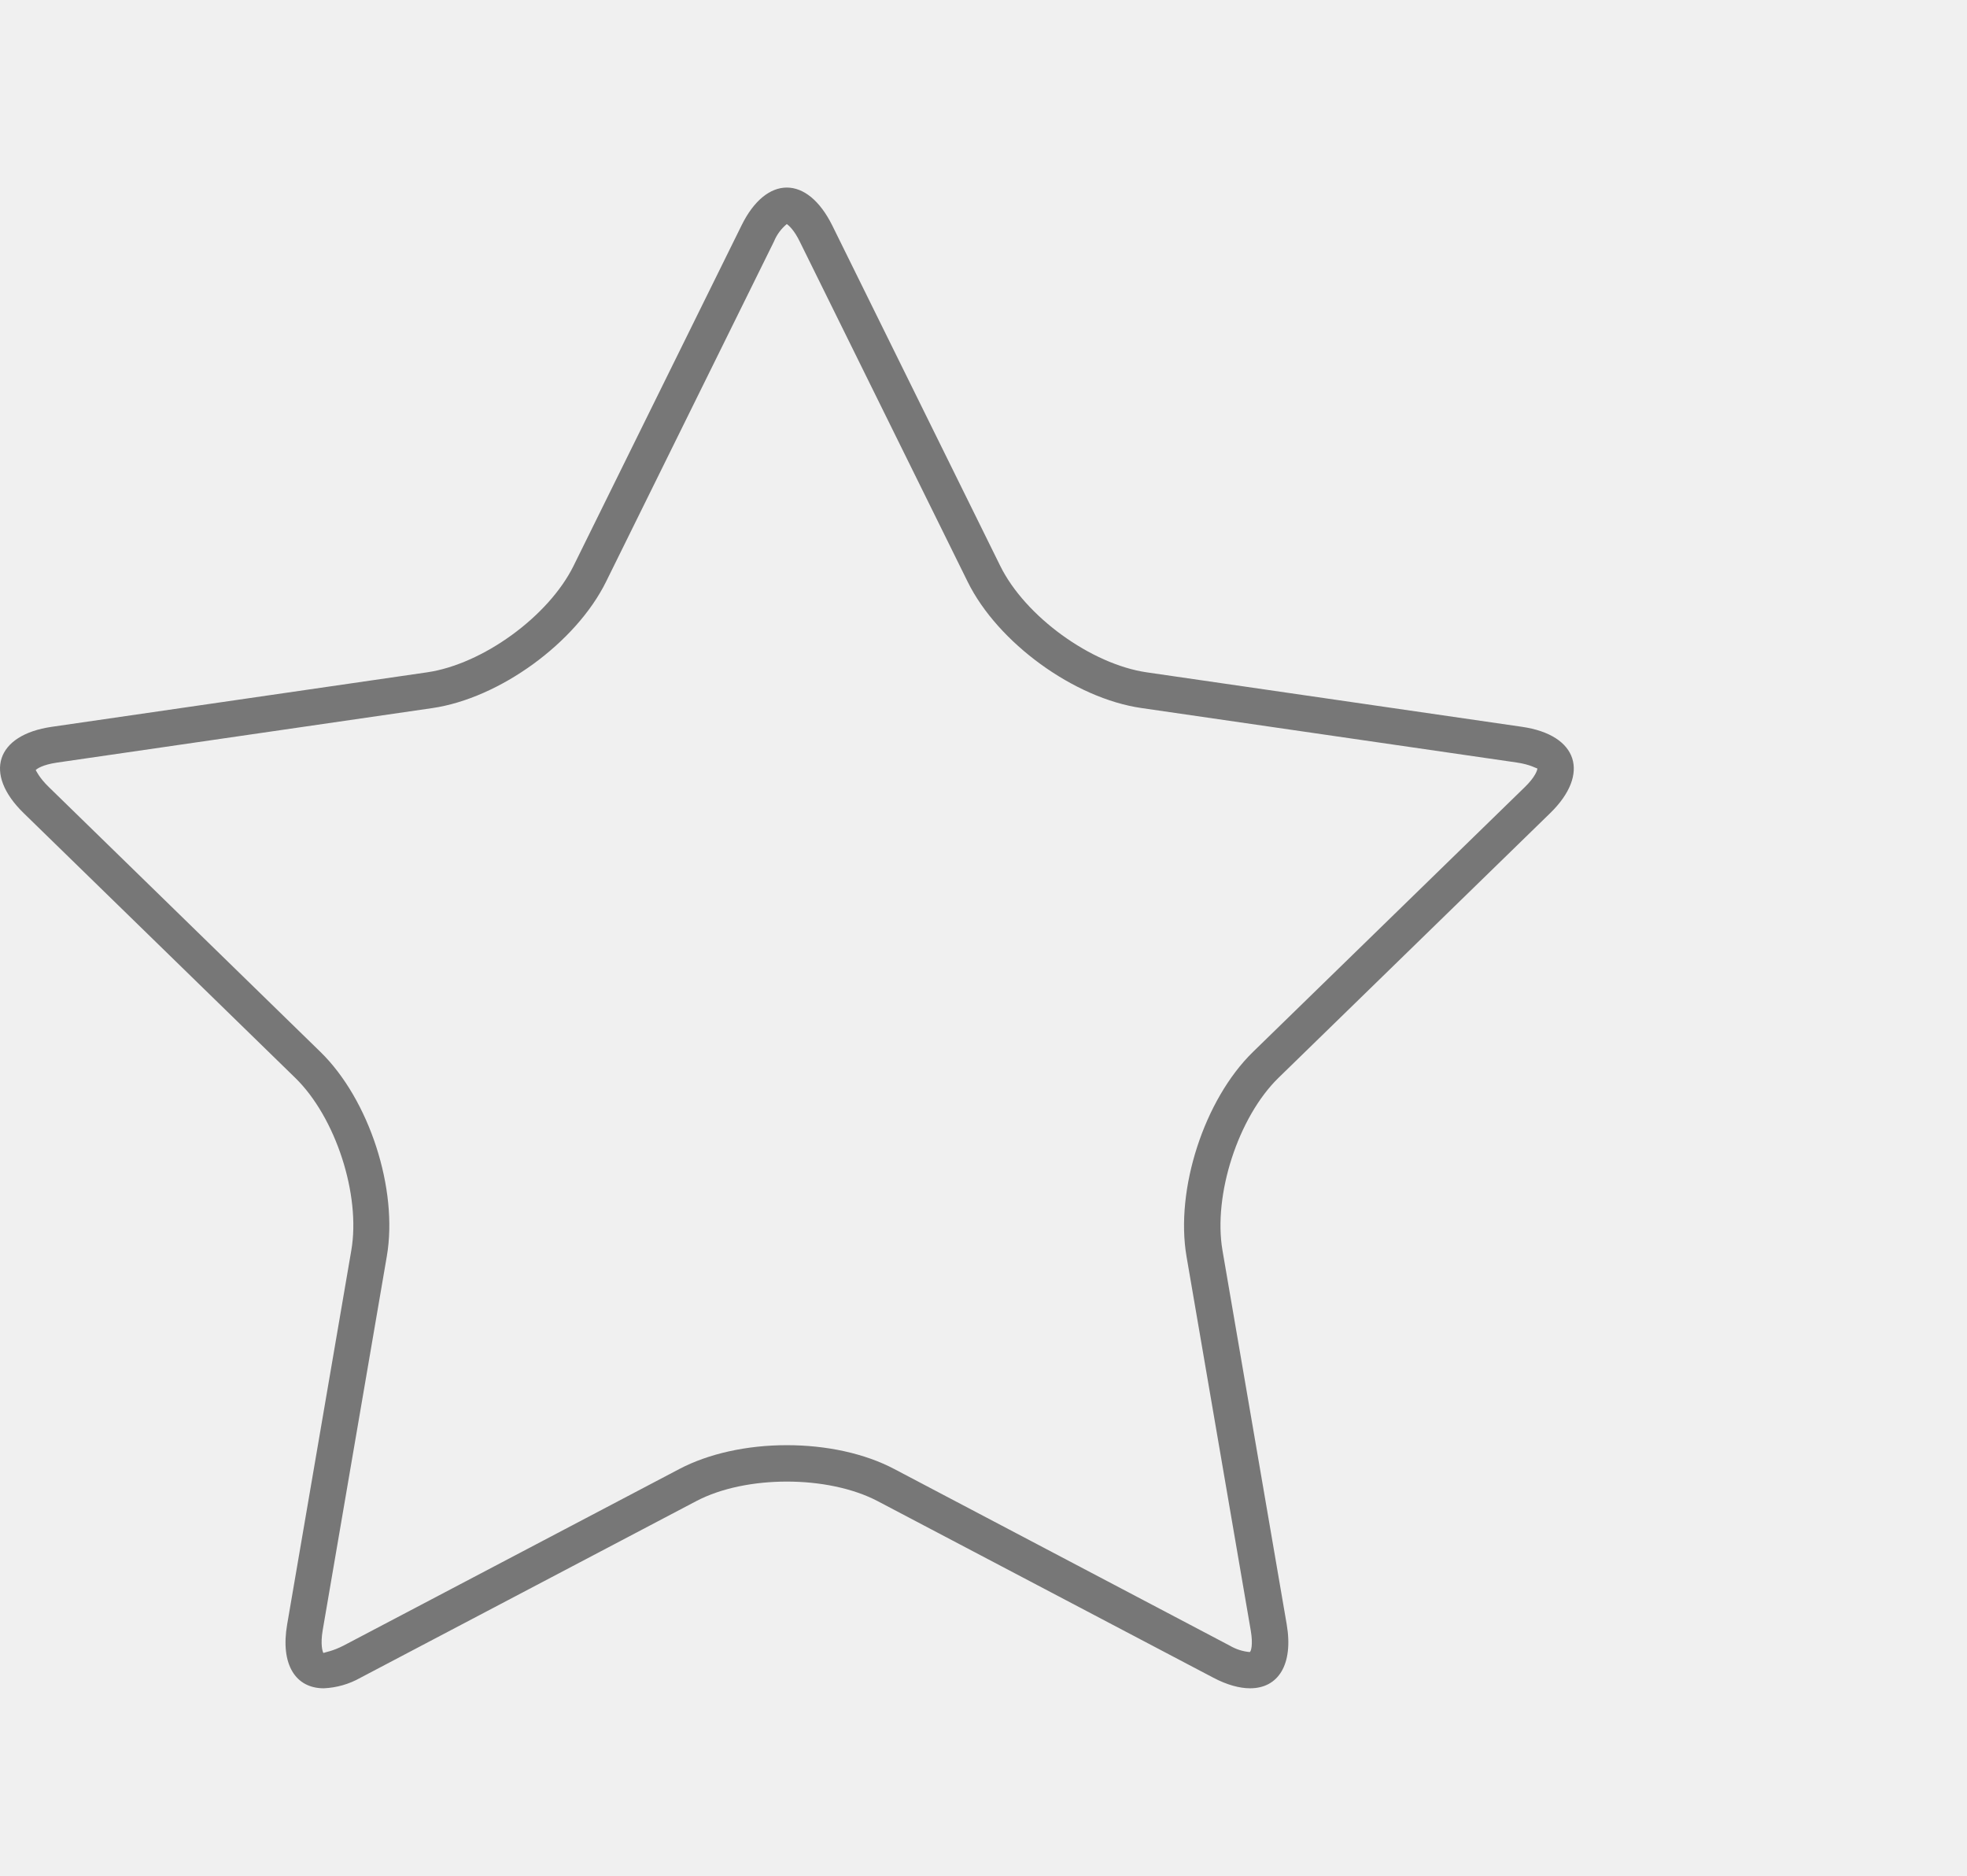
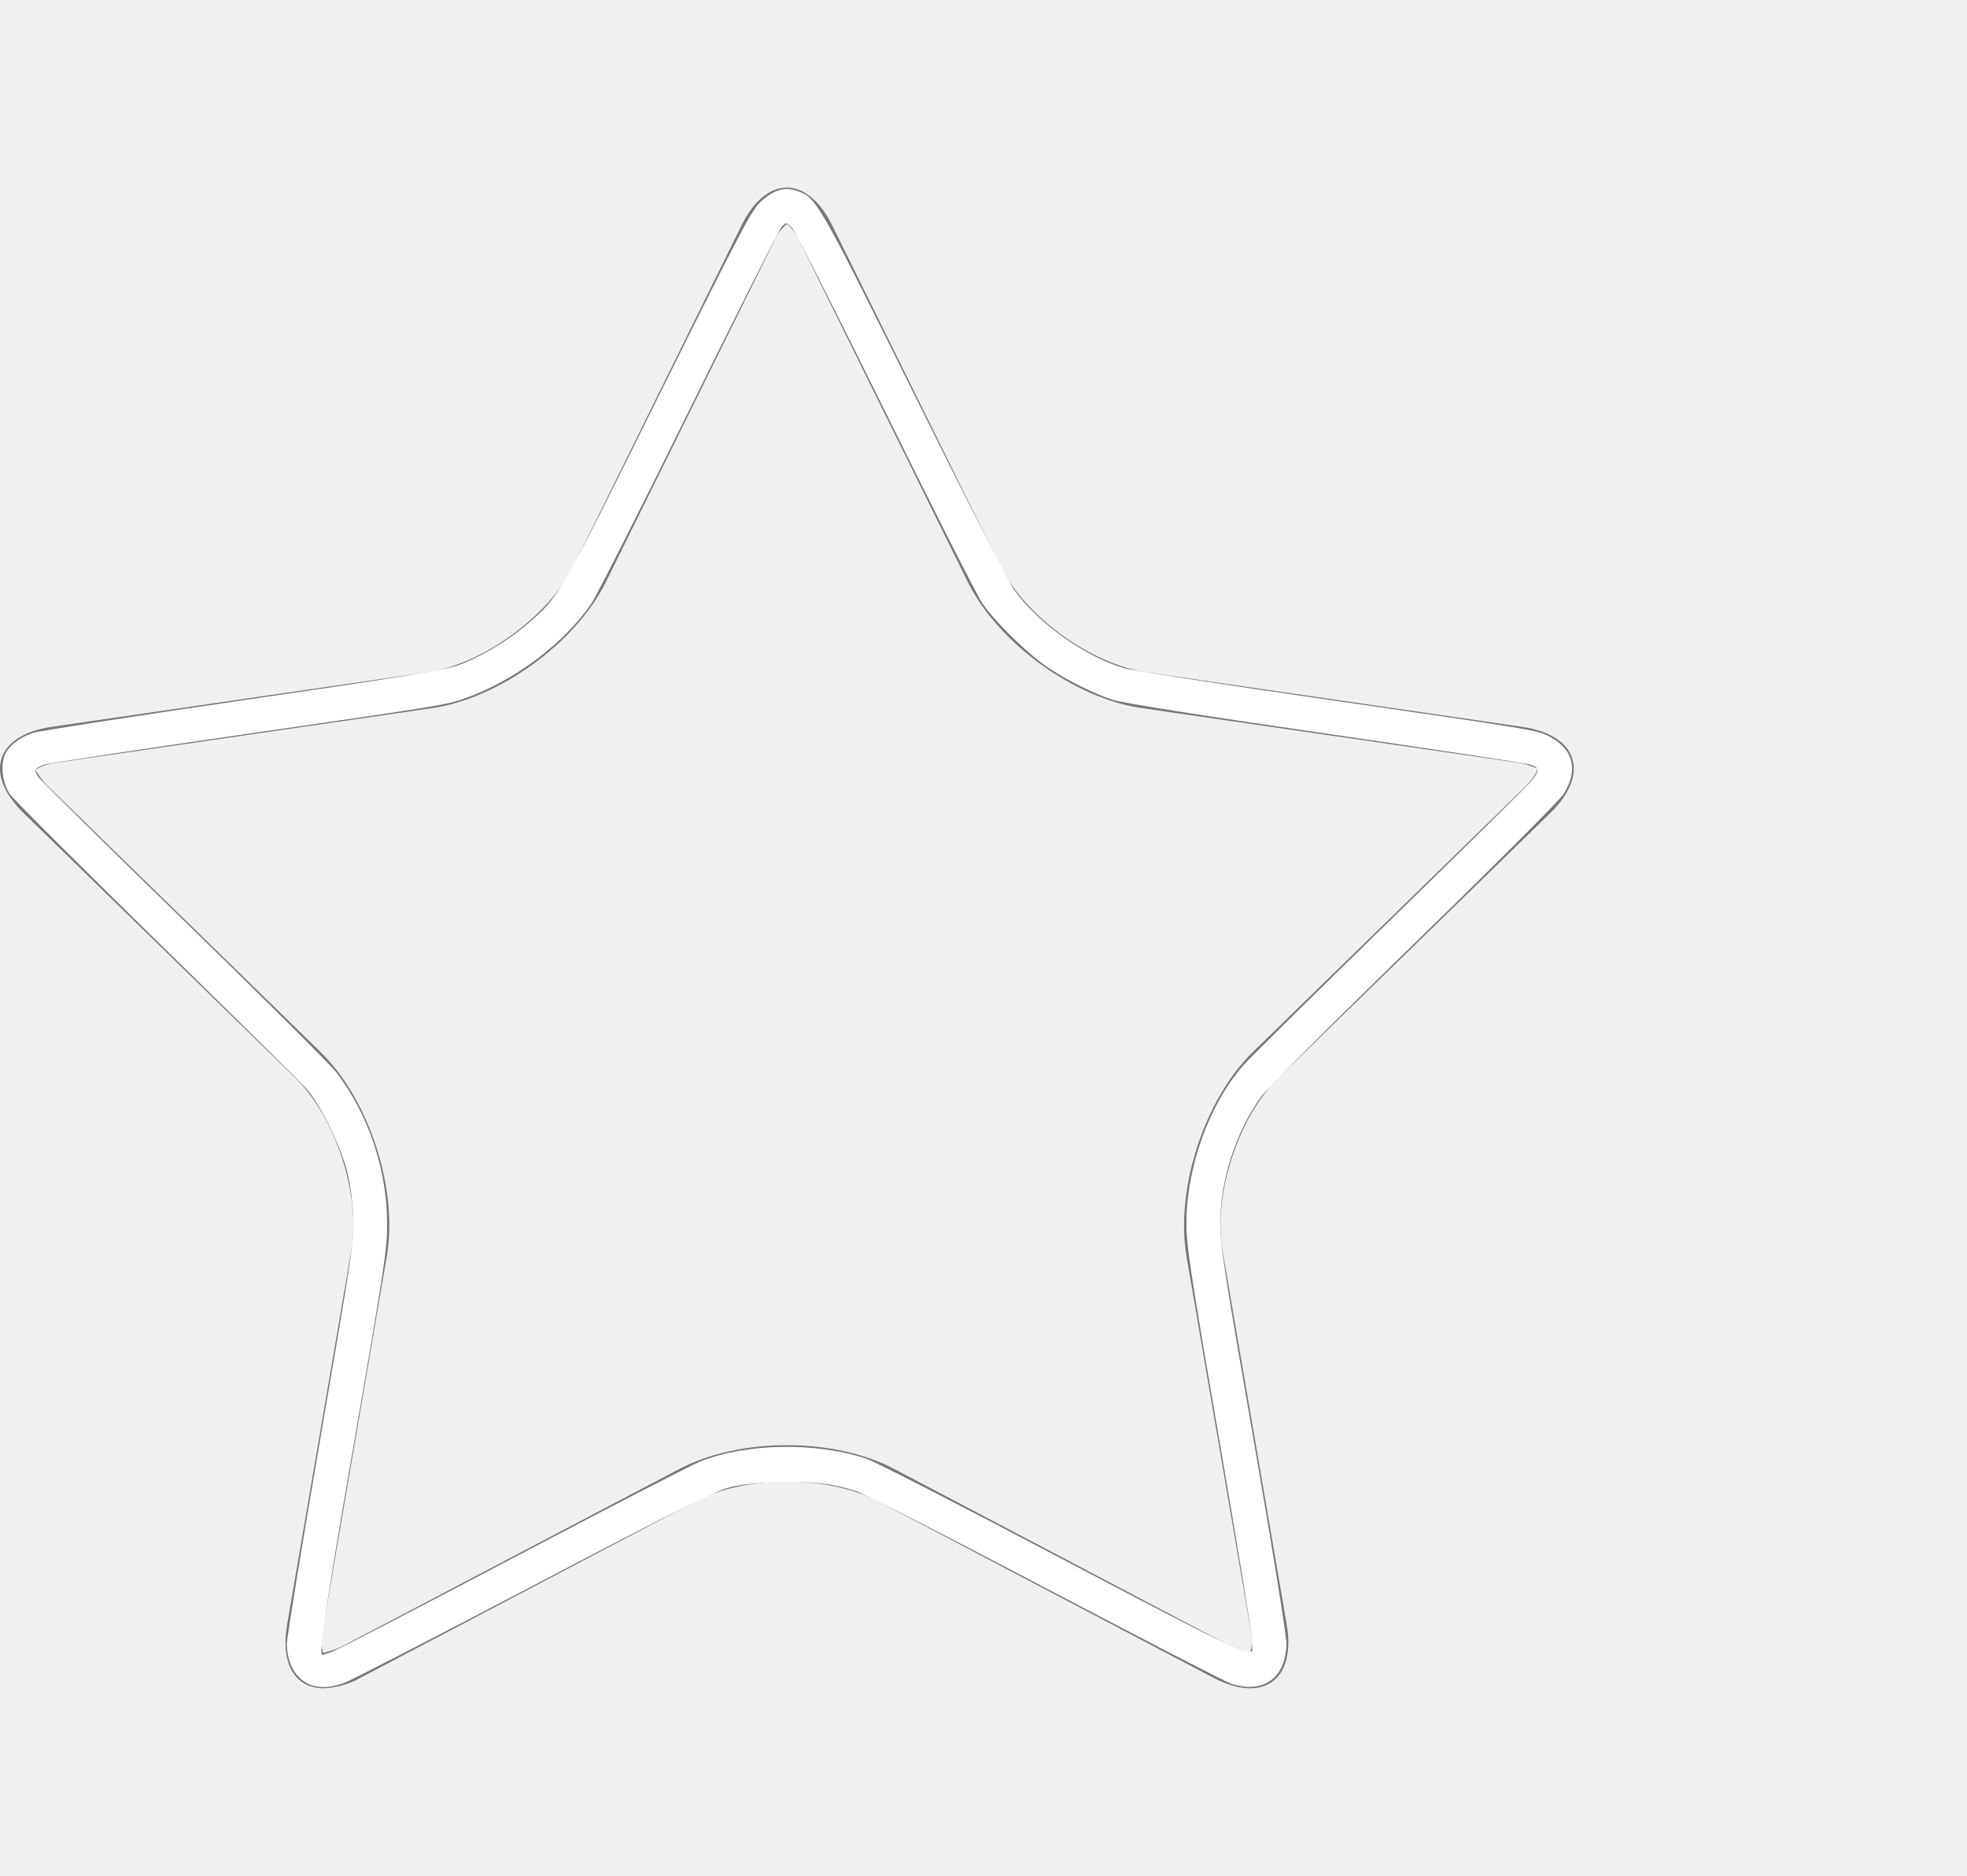
- <svg xmlns="http://www.w3.org/2000/svg" width="21.775" height="20.762" xml:space="preserve">
-   <path fill="#777" d="M8.71 2.48c.026.018.083.07.143.193l1.859 3.766c.333.676 1.18 1.291 1.924 1.398l4.155.603c.15.022.218.066.227.066h.001c0 .019-.025.096-.14.207l-3.009 2.931c-.539.526-.862 1.521-.735 2.263l.711 4.14c.027.156.003.234-.011.239a.527.527 0 0 1-.221-.071L9.9 16.26c-.324-.171-.747-.264-1.19-.264s-.867.094-1.19.264l-3.716 1.954c-.123.063-.196.071-.224.082-.01-.016-.034-.094-.008-.25l.71-4.14c.128-.743-.195-1.737-.735-2.263L.541 8.712C.427 8.602.4 8.525.395 8.525c.01-.015.077-.061.235-.084l4.153-.603c.747-.108 1.592-.723 1.926-1.399l1.859-3.766a.49.49 0 0 1 .142-.193m0-.404c-.182 0-.364.14-.501.419L6.35 6.262c-.276.56-1.007 1.091-1.624 1.18l-4.154.603c-.618.09-.757.52-.31.955l3.007 2.931c.447.436.726 1.295.62 1.909l-.71 4.139c-.077.446.094.708.405.708a.903.903 0 0 0 .407-.117l3.717-1.955c.276-.145.64-.216 1.003-.216.364 0 .729.072 1.004.216l3.717 1.955c.15.079.289.117.407.117.311 0 .481-.262.405-.708l-.711-4.139c-.105-.614.174-1.474.619-1.909L17.161 9c.446-.435.307-.865-.311-.955l-4.154-.603c-.617-.089-1.349-.62-1.624-1.18L9.213 2.495c-.139-.279-.32-.419-.503-.419z" />
+ <svg xmlns="http://www.w3.org/2000/svg" width="21.775" height="20.762" xml:space="preserve" version="1.1" id="svg1">
+   <defs id="defs1" />
+   <path fill="#777" d="M8.71 2.48c.026.018.083.07.143.193l1.859 3.766c.333.676 1.18 1.291 1.924 1.398l4.155.603c.15.022.218.066.227.066h.001c0 .019-.025.096-.14.207l-3.009 2.931c-.539.526-.862 1.521-.735 2.263l.711 4.14c.027.156.003.234-.011.239a.527.527 0 0 1-.221-.071L9.9 16.26c-.324-.171-.747-.264-1.19-.264s-.867.094-1.19.264l-3.716 1.954c-.123.063-.196.071-.224.082-.01-.016-.034-.094-.008-.25l.71-4.14c.128-.743-.195-1.737-.735-2.263L.541 8.712C.427 8.602.4 8.525.395 8.525c.01-.015.077-.061.235-.084l4.153-.603c.747-.108 1.592-.723 1.926-1.399l1.859-3.766a.49.49 0 0 1 .142-.193m0-.404c-.182 0-.364.14-.501.419L6.35 6.262c-.276.56-1.007 1.091-1.624 1.18l-4.154.603c-.618.09-.757.52-.31.955l3.007 2.931c.447.436.726 1.295.62 1.909l-.71 4.139c-.077.446.094.708.405.708a.903.903 0 0 0 .407-.117l3.717-1.955c.276-.145.64-.216 1.003-.216.364 0 .729.072 1.004.216l3.717 1.955c.15.079.289.117.407.117.311 0 .481-.262.405-.708l-.711-4.139c-.105-.614.174-1.474.619-1.909L17.161 9c.446-.435.307-.865-.311-.955l-4.154-.603c-.617-.089-1.349-.62-1.624-1.18L9.213 2.495c-.139-.279-.32-.419-.503-.419z" id="path1" />
+   <path style="fill:#ffffff;stroke-width:0.026" d="M 3.418,18.64 C 3.269,18.574 3.178,18.406 3.176,18.193 3.175,18.132 3.342,17.106 3.548,15.915 3.907,13.829 3.92,13.737 3.91,13.466 3.903,13.294 3.877,13.099 3.843,12.967 3.767,12.674 3.543,12.218 3.391,12.049 3.324,11.975 2.573,11.233 1.722,10.401 0.871,9.568 0.144,8.842 0.108,8.788 0.024,8.661 0.002,8.452 0.061,8.339 0.11,8.244 0.214,8.166 0.363,8.113 0.424,8.092 1.459,7.931 2.662,7.755 4.293,7.518 4.901,7.42 5.047,7.372 5.286,7.292 5.623,7.095 5.834,6.911 6.201,6.591 6.173,6.64 7.283,4.402 8.244,2.466 8.321,2.32 8.435,2.22 8.573,2.099 8.684,2.067 8.821,2.112 c 0.215,0.071 0.235,0.106 1.296,2.247 0.548,1.106 1.046,2.081 1.108,2.168 0.263,0.368 0.782,0.739 1.217,0.869 0.077,0.023 1.091,0.18 2.253,0.348 2.313,0.335 2.313,0.336 2.455,0.408 0.269,0.137 0.327,0.374 0.157,0.64 -0.043,0.067 -0.789,0.814 -1.663,1.664 -0.898,0.873 -1.63,1.607 -1.69,1.691 -0.274,0.391 -0.439,0.899 -0.445,1.37 -0.003,0.255 0.031,0.478 0.364,2.394 0.221,1.273 0.367,2.179 0.367,2.281 2.66e-4,0.377 -0.257,0.563 -0.612,0.443 -0.066,-0.022 -0.992,-0.5 -2.057,-1.06 -1.065,-0.561 -2.007,-1.042 -2.092,-1.07 -0.263,-0.086 -0.515,-0.114 -0.896,-0.1 -0.252,0.01 -0.408,0.029 -0.545,0.069 -0.138,0.04 -0.748,0.347 -2.15,1.084 -1.077,0.566 -2.016,1.049 -2.086,1.073 -0.153,0.053 -0.279,0.056 -0.384,0.01 z M 3.677,18.282 c 0.055,-0.019 0.954,-0.485 1.999,-1.035 1.045,-0.55 1.976,-1.03 2.07,-1.068 0.512,-0.205 1.279,-0.22 1.84,-0.035 0.092,0.03 1.052,0.521 2.132,1.091 1.406,0.741 1.991,1.037 2.055,1.04 l 0.09,0.004 -0.005,-0.141 c -0.003,-0.077 -0.167,-1.081 -0.365,-2.23 -0.314,-1.822 -0.36,-2.125 -0.359,-2.368 7.48e-4,-0.62 0.25,-1.313 0.627,-1.745 0.07,-0.081 0.802,-0.803 1.626,-1.606 0.824,-0.803 1.53,-1.499 1.568,-1.547 0.09,-0.113 0.088,-0.146 -0.013,-0.179 C 16.895,8.448 15.873,8.293 14.669,8.118 13.224,7.908 12.424,7.781 12.314,7.745 12.096,7.672 11.797,7.522 11.594,7.383 11.366,7.229 11.01,6.878 10.873,6.674 10.81,6.58 10.324,5.621 9.794,4.544 9.263,3.467 8.801,2.557 8.767,2.522 8.705,2.459 8.704,2.459 8.655,2.509 8.627,2.537 8.165,3.452 7.628,4.543 7.091,5.634 6.604,6.595 6.546,6.681 6.25,7.117 5.699,7.532 5.158,7.725 4.938,7.804 4.913,7.808 2.522,8.154 1.452,8.309 0.539,8.448 0.493,8.463 c -0.107,0.035 -0.12,0.06 -0.071,0.134 0.022,0.034 0.749,0.751 1.616,1.594 0.867,0.843 1.627,1.601 1.69,1.684 0.351,0.464 0.554,1.067 0.557,1.654 0.002,0.3 -0.021,0.451 -0.362,2.418 -0.314,1.811 -0.398,2.37 -0.354,2.37 0.005,0 0.054,-0.016 0.109,-0.035 z" id="path2" />
</svg>
